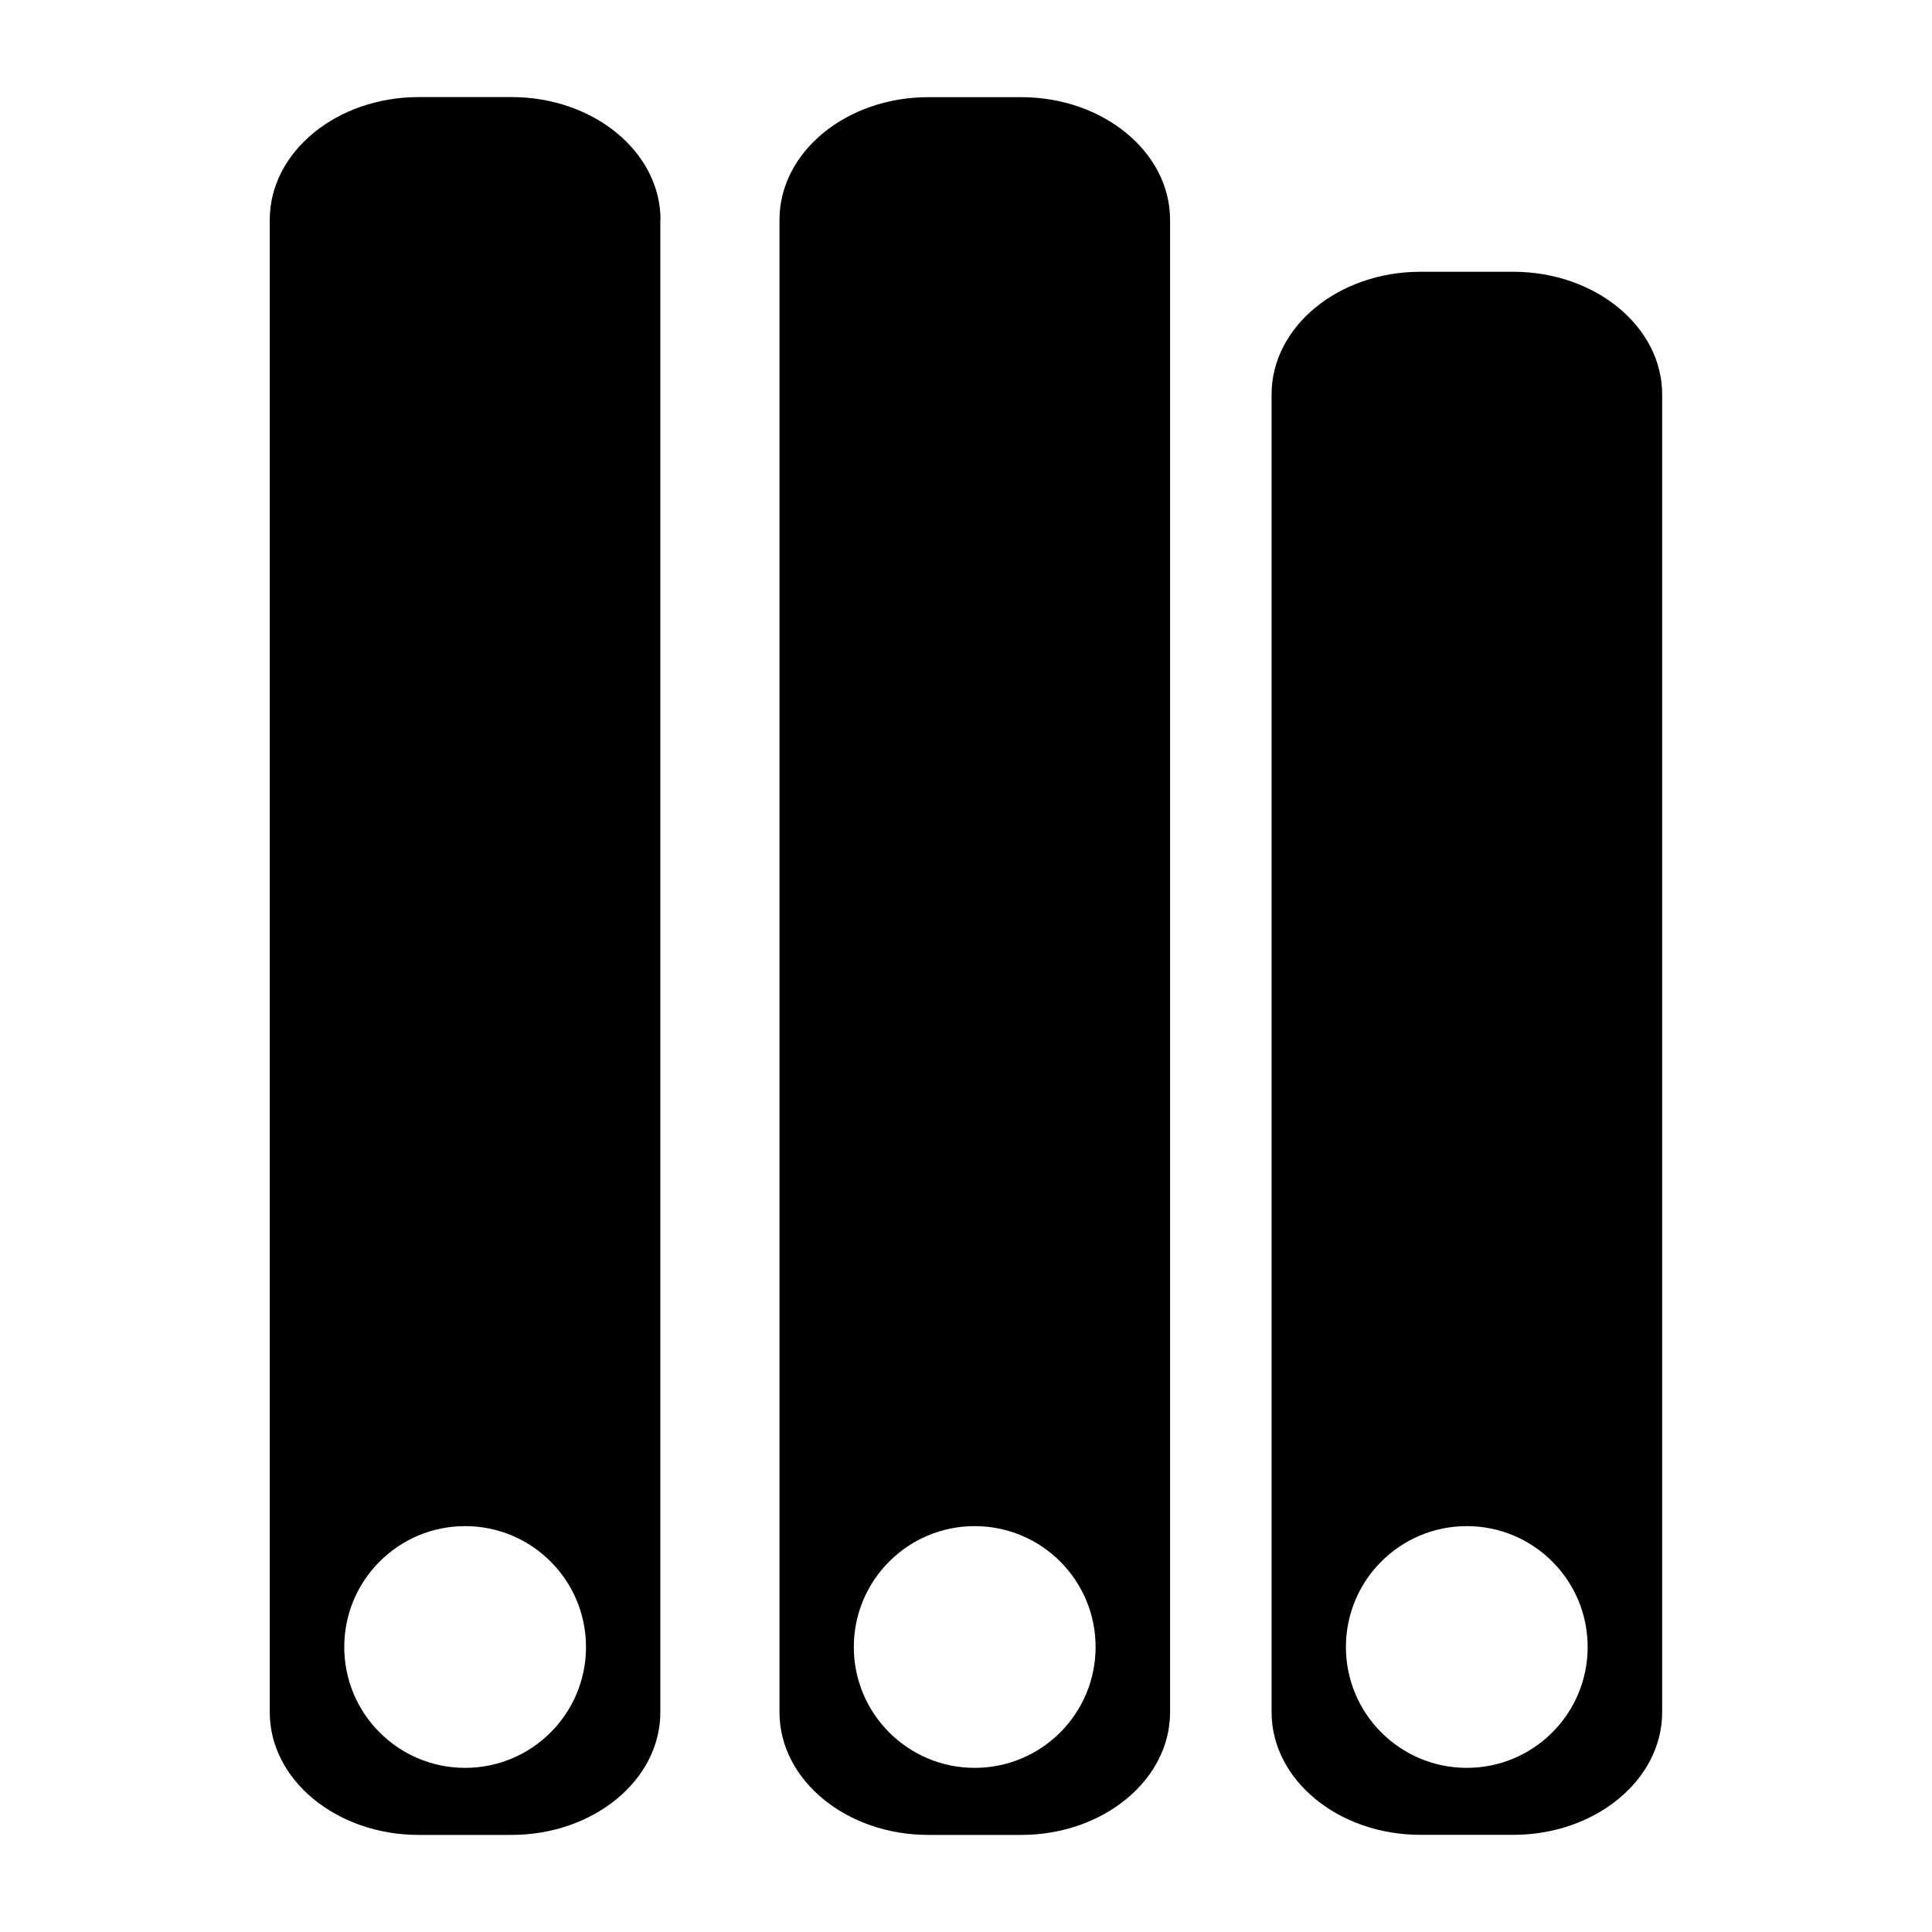
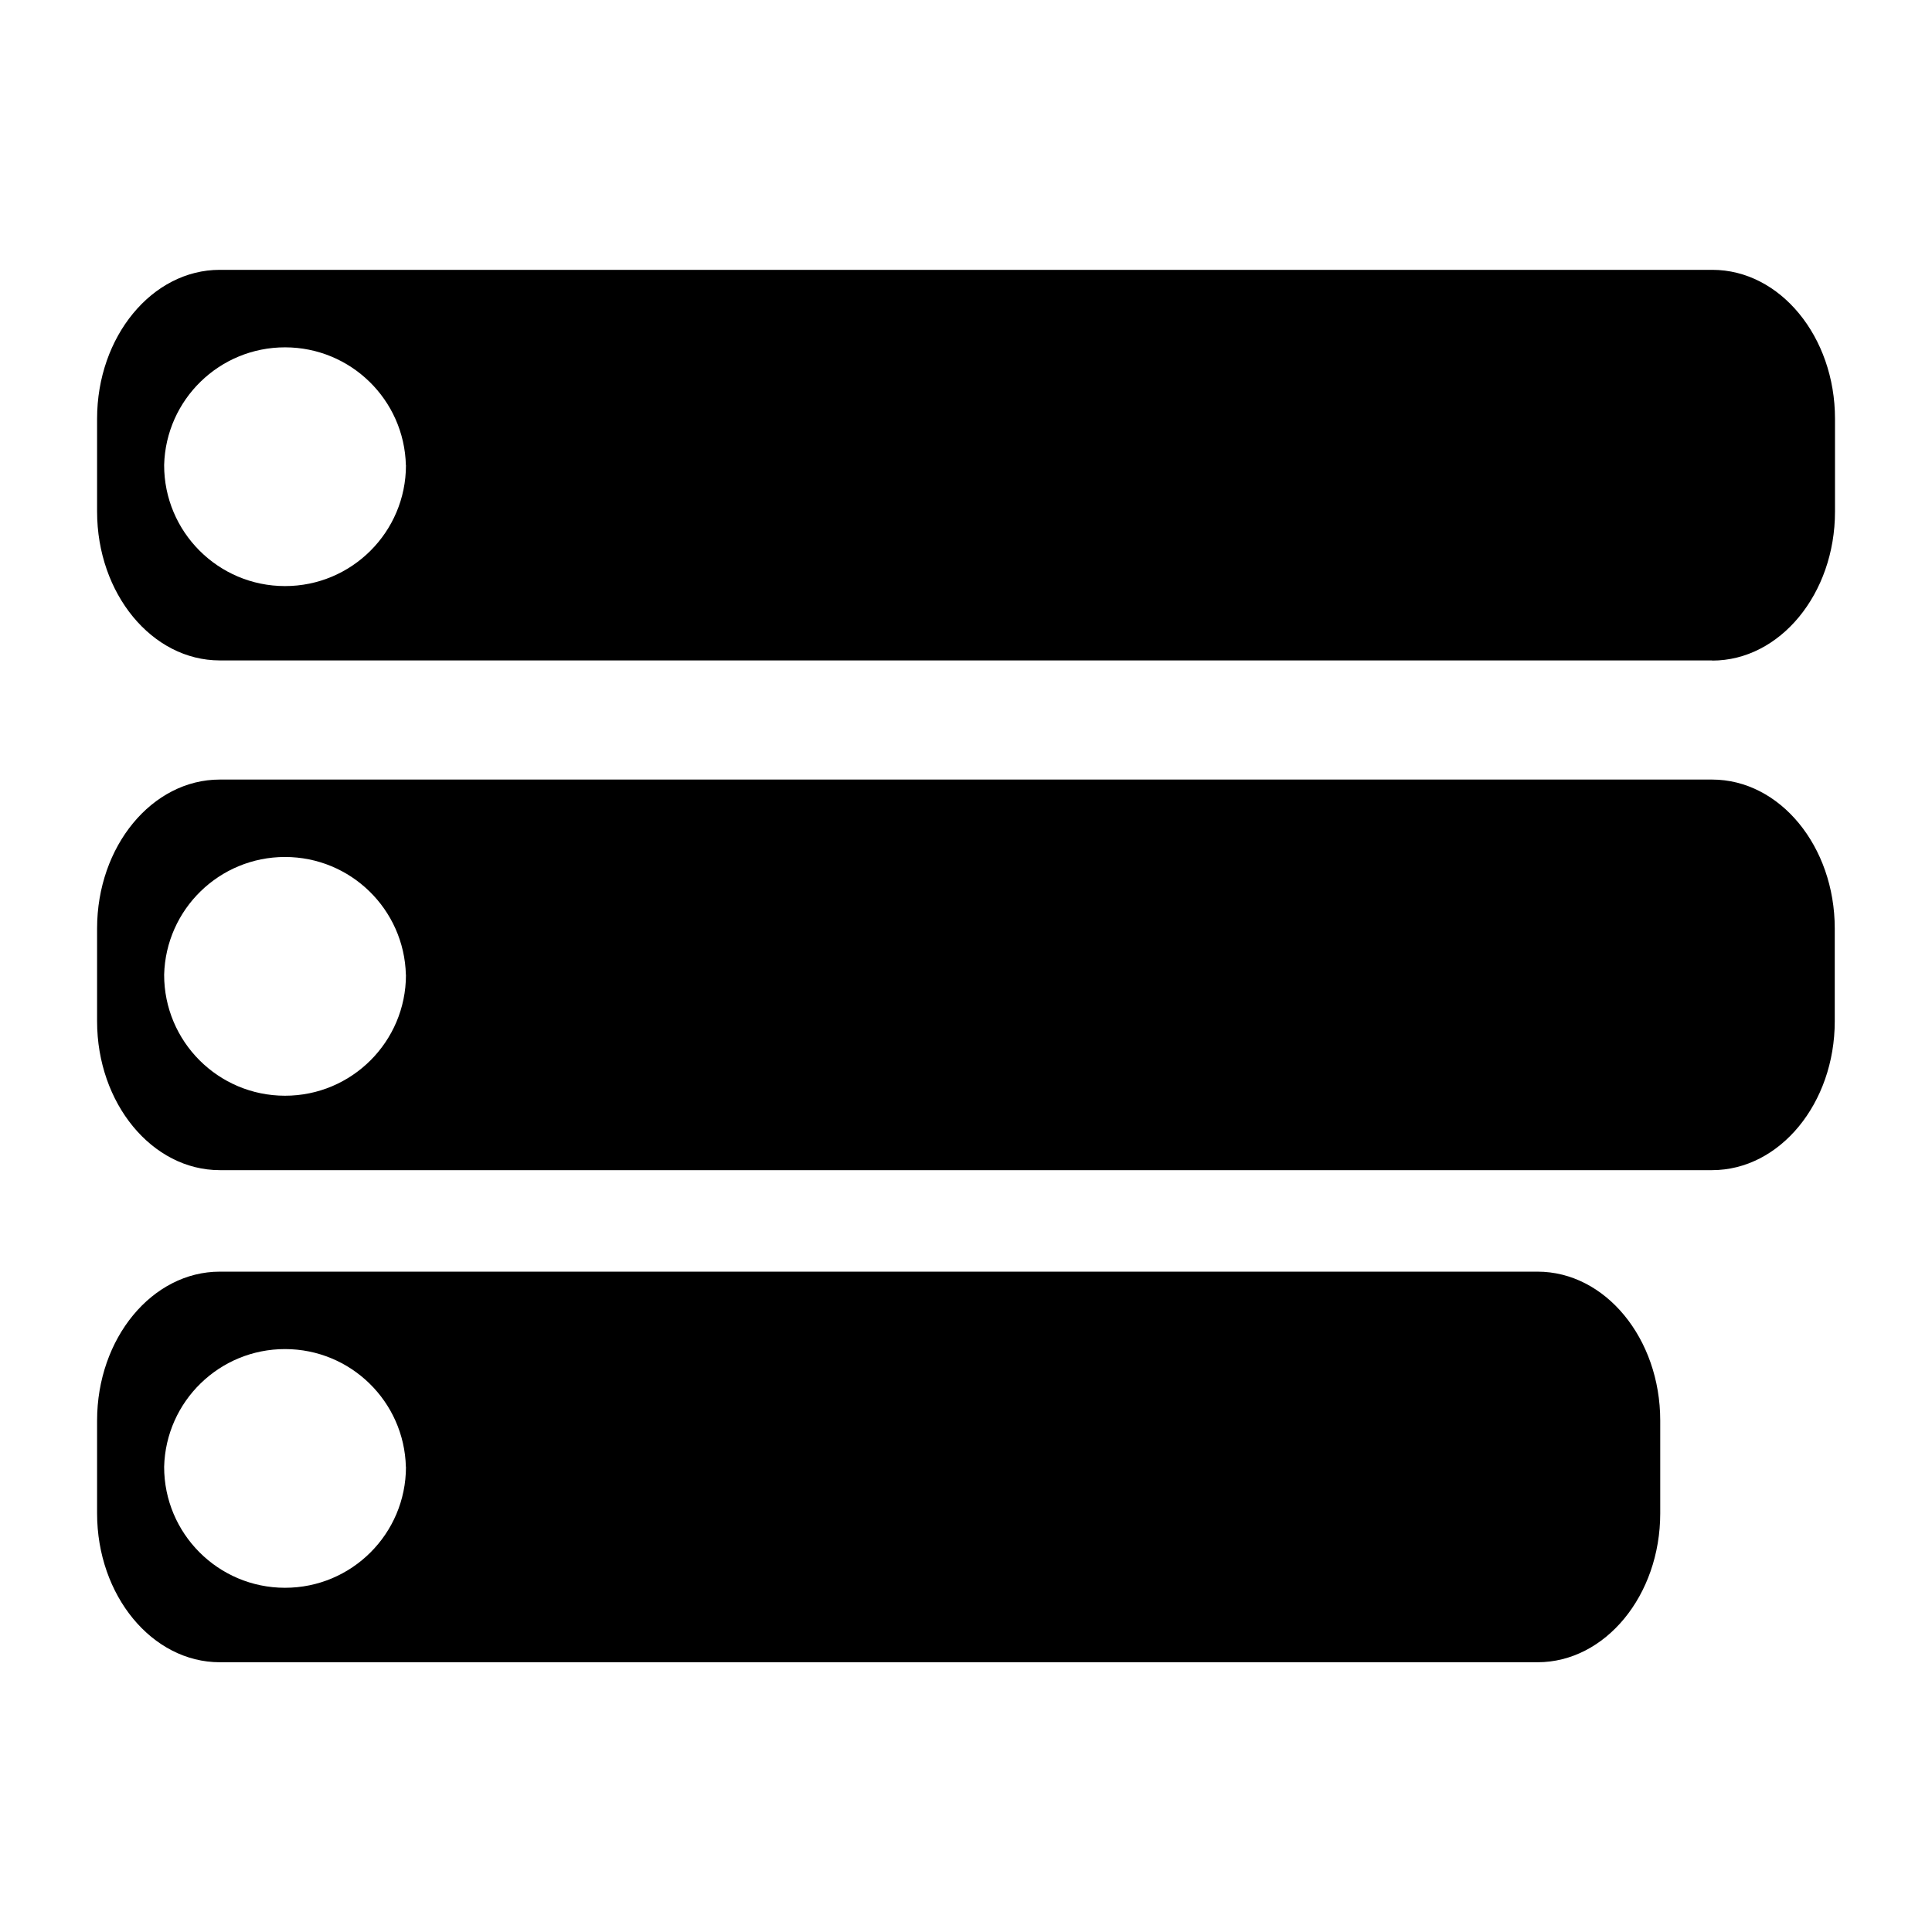
<svg xmlns="http://www.w3.org/2000/svg" viewBox="0 0 24 24" fill-rule="evenodd" clip-rule="evenodd" stroke-linejoin="round" stroke-miterlimit="2">
-   <path d="M14.535 2.731c0-.841-.83-1.524-1.85-1.524h-1.152c-1.022 0-1.85.683-1.85 1.524V21.27c0 .841.828 1.524 1.85 1.524h1.152c1.02 0 1.85-.683 1.85-1.524V2.73zM20.648 4.9c0-.841-.829-1.524-1.85-1.524h-1.152c-1.021 0-1.85.683-1.85 1.524v16.369c0 .841.829 1.524 1.85 1.524h1.152c1.021 0 1.85-.683 1.85-1.524V4.899zM8.205 2.73c0-.841-.83-1.524-1.85-1.524H5.201c-1.02 0-1.85.683-1.85 1.524V21.27c0 .841.83 1.524 1.85 1.524h1.152c1.022 0 1.85-.683 1.85-1.524V2.73zM5.779 18.958a1.501 1.501 0 11-.002 3.003 1.501 1.501 0 01.002-3.003zm6.33 0a1.501 1.501 0 11-.001 3.003 1.501 1.501 0 010-3.003zm6.113 0a1.501 1.501 0 11-.002 3.003 1.501 1.501 0 01.002-3.003z" />
+   <path d="M21.268 14.536c.841 0 1.524-.83 1.524-1.85v-1.152c0-1.022-.683-1.85-1.524-1.85H2.73c-.84 0-1.524.828-1.524 1.85v1.152c0 1.02.683 1.85 1.524 1.85h18.54zM19.1 20.649c.841 0 1.524-.83 1.524-1.85v-1.152c0-1.021-.683-1.85-1.524-1.85H2.73c-.84 0-1.524.828-1.524 1.85v1.152c0 1.02.683 1.85 1.524 1.85H19.1zm2.17-12.443c.842 0 1.525-.83 1.525-1.85V5.202c0-1.02-.683-1.85-1.524-1.85H2.73c-.841 0-1.524.83-1.524 1.85v1.152c0 1.022.683 1.85 1.524 1.85h18.54zM5.043 5.78a1.502 1.502 0 1 1-3.004-.003 1.502 1.502 0 0 1 3.003.002zm0 6.33a1.502 1.502 0 1 1-3.004-.001 1.502 1.502 0 0 1 3.003 0zm0 6.113a1.502 1.502 0 1 1-3.004-.002 1.502 1.502 0 0 1 3.003.002z" />
</svg>
